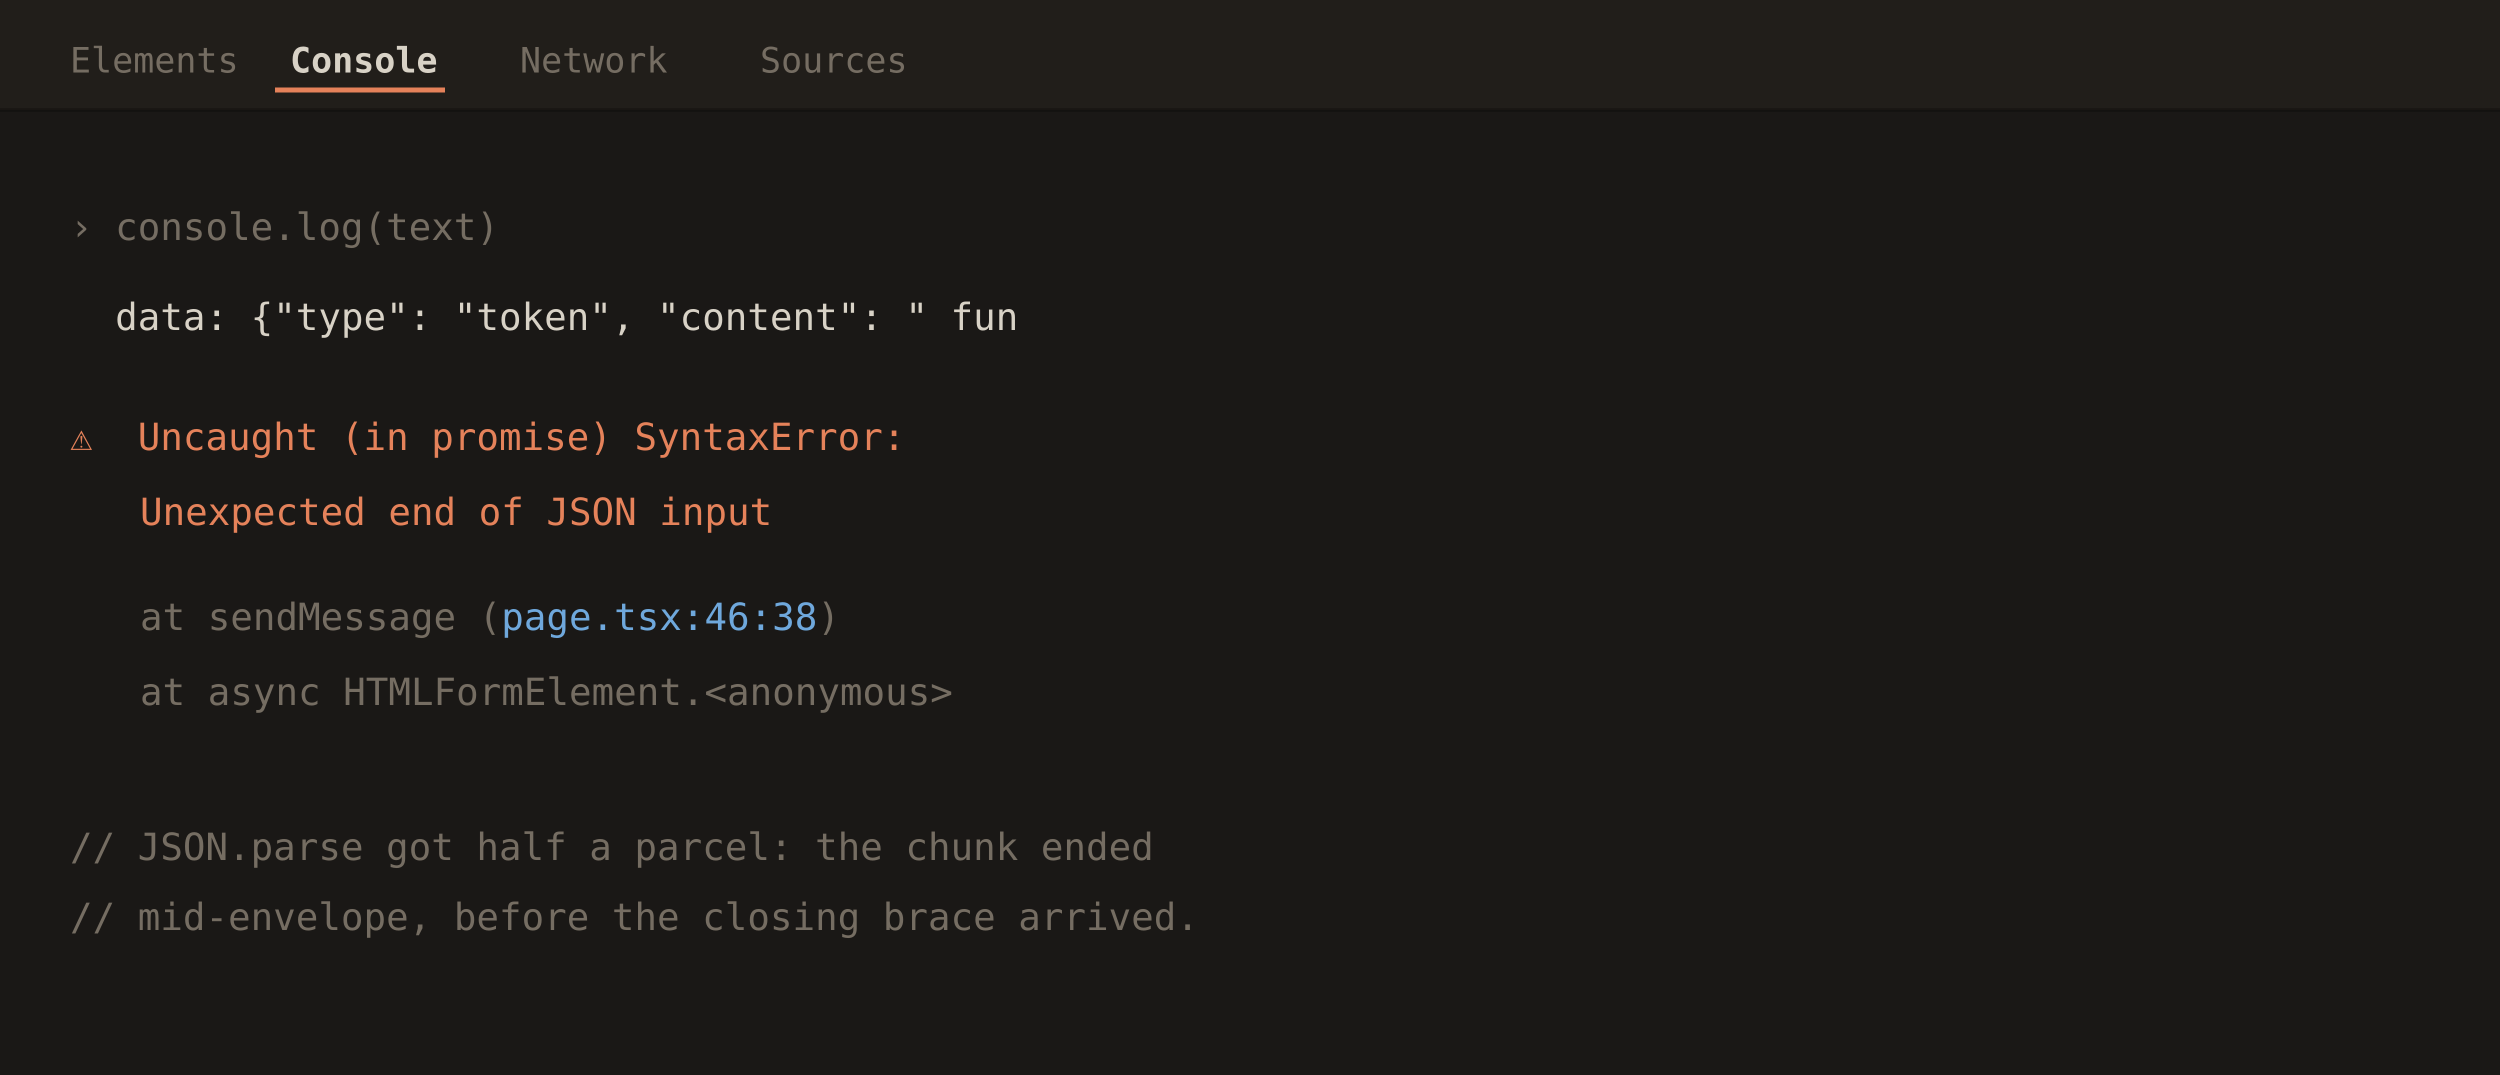
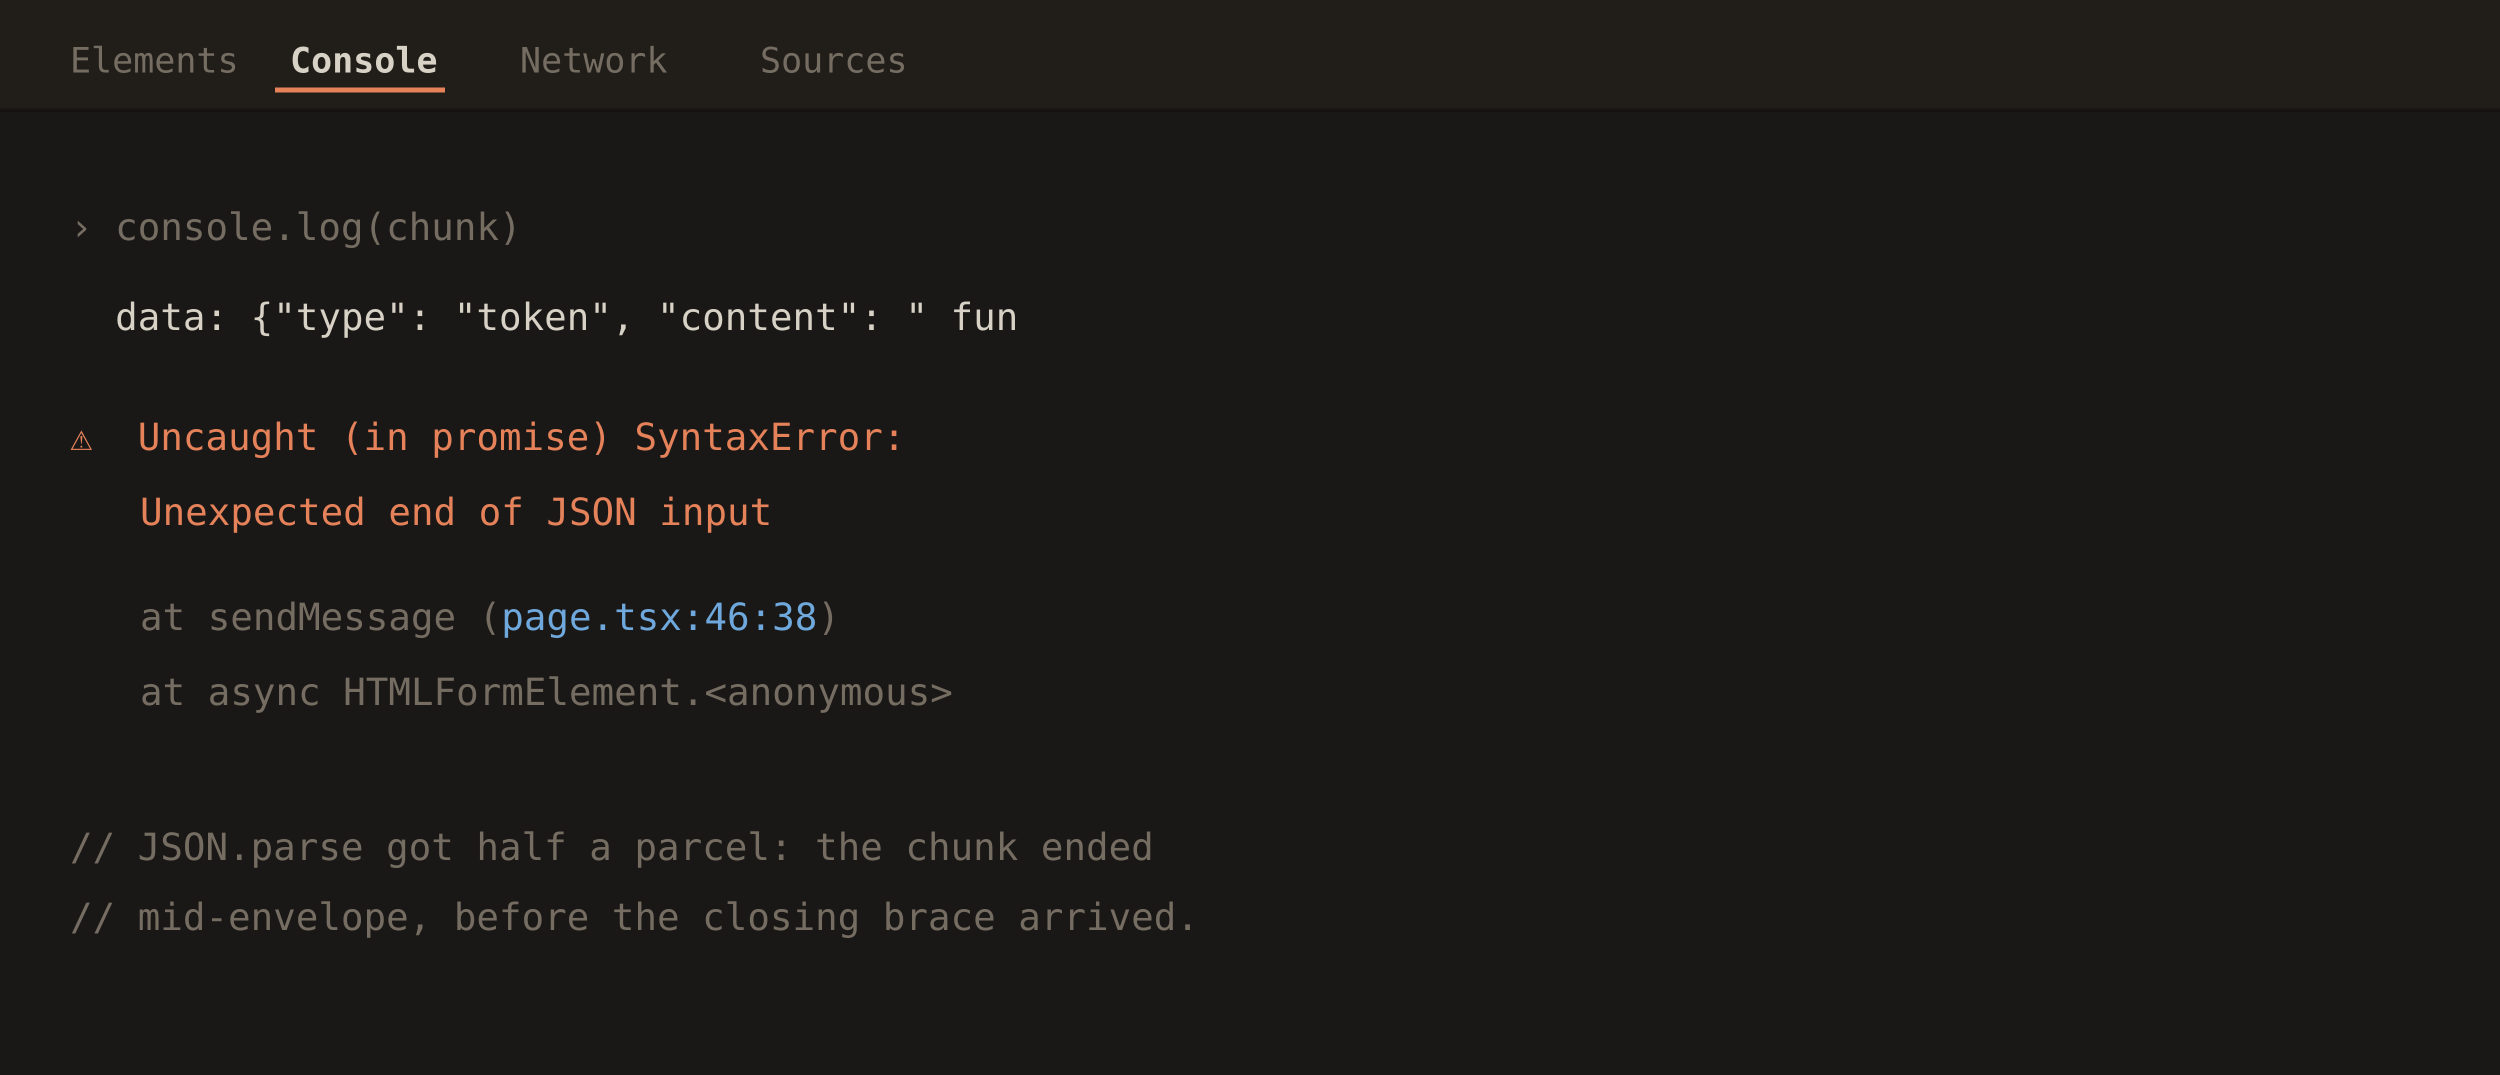
<svg xmlns="http://www.w3.org/2000/svg" width="1000" height="430" viewBox="0 0 1000 430" font-family="'SF Mono', Menlo, Consolas, monospace">
  <rect width="1000" height="430" fill="#1a1816" />
  <rect width="1000" height="44" fill="#211e1a" />
  <text x="28" y="29" font-size="14" fill="#756d62">Elements</text>
  <text x="116" y="29" font-size="14" fill="#d8d2c6" font-weight="700">Console</text>
  <line x1="110" y1="36" x2="178" y2="36" stroke="#e5825a" stroke-width="2" />
  <text x="208" y="29" font-size="14" fill="#756d62">Network</text>
  <text x="304" y="29" font-size="14" fill="#756d62">Sources</text>
  <line x1="0" y1="44" x2="1000" y2="44" stroke="#000000" stroke-opacity="0.25" stroke-width="1.5" />
  <g font-size="15" xml:space="preserve">
-     <text x="28" y="96" fill="#756d62">› console.log(text)</text>
+     <text x="28" y="96" fill="#756d62">› console.log(chunk)</text>
    <text x="28" y="132" fill="#d8d2c6">  data: {"type": "token", "content": " fun</text>
    <text x="28" y="180" fill="#e5825a">⚠  Uncaught (in promise) SyntaxError:</text>
    <text x="56" y="210" fill="#e5825a">Unexpected end of JSON input</text>
    <text x="56" y="252" fill="#756d62">at sendMessage (<tspan fill="#6fa8dc">page.tsx:46:38</tspan>)</text>
    <text x="56" y="282" fill="#756d62">at async HTMLFormElement.&lt;anonymous&gt;</text>
    <text x="28" y="344" fill="#756d62">// JSON.parse got half a parcel: the chunk ended</text>
    <text x="28" y="372" fill="#756d62">// mid-envelope, before the closing brace arrived.</text>
  </g>
</svg>
